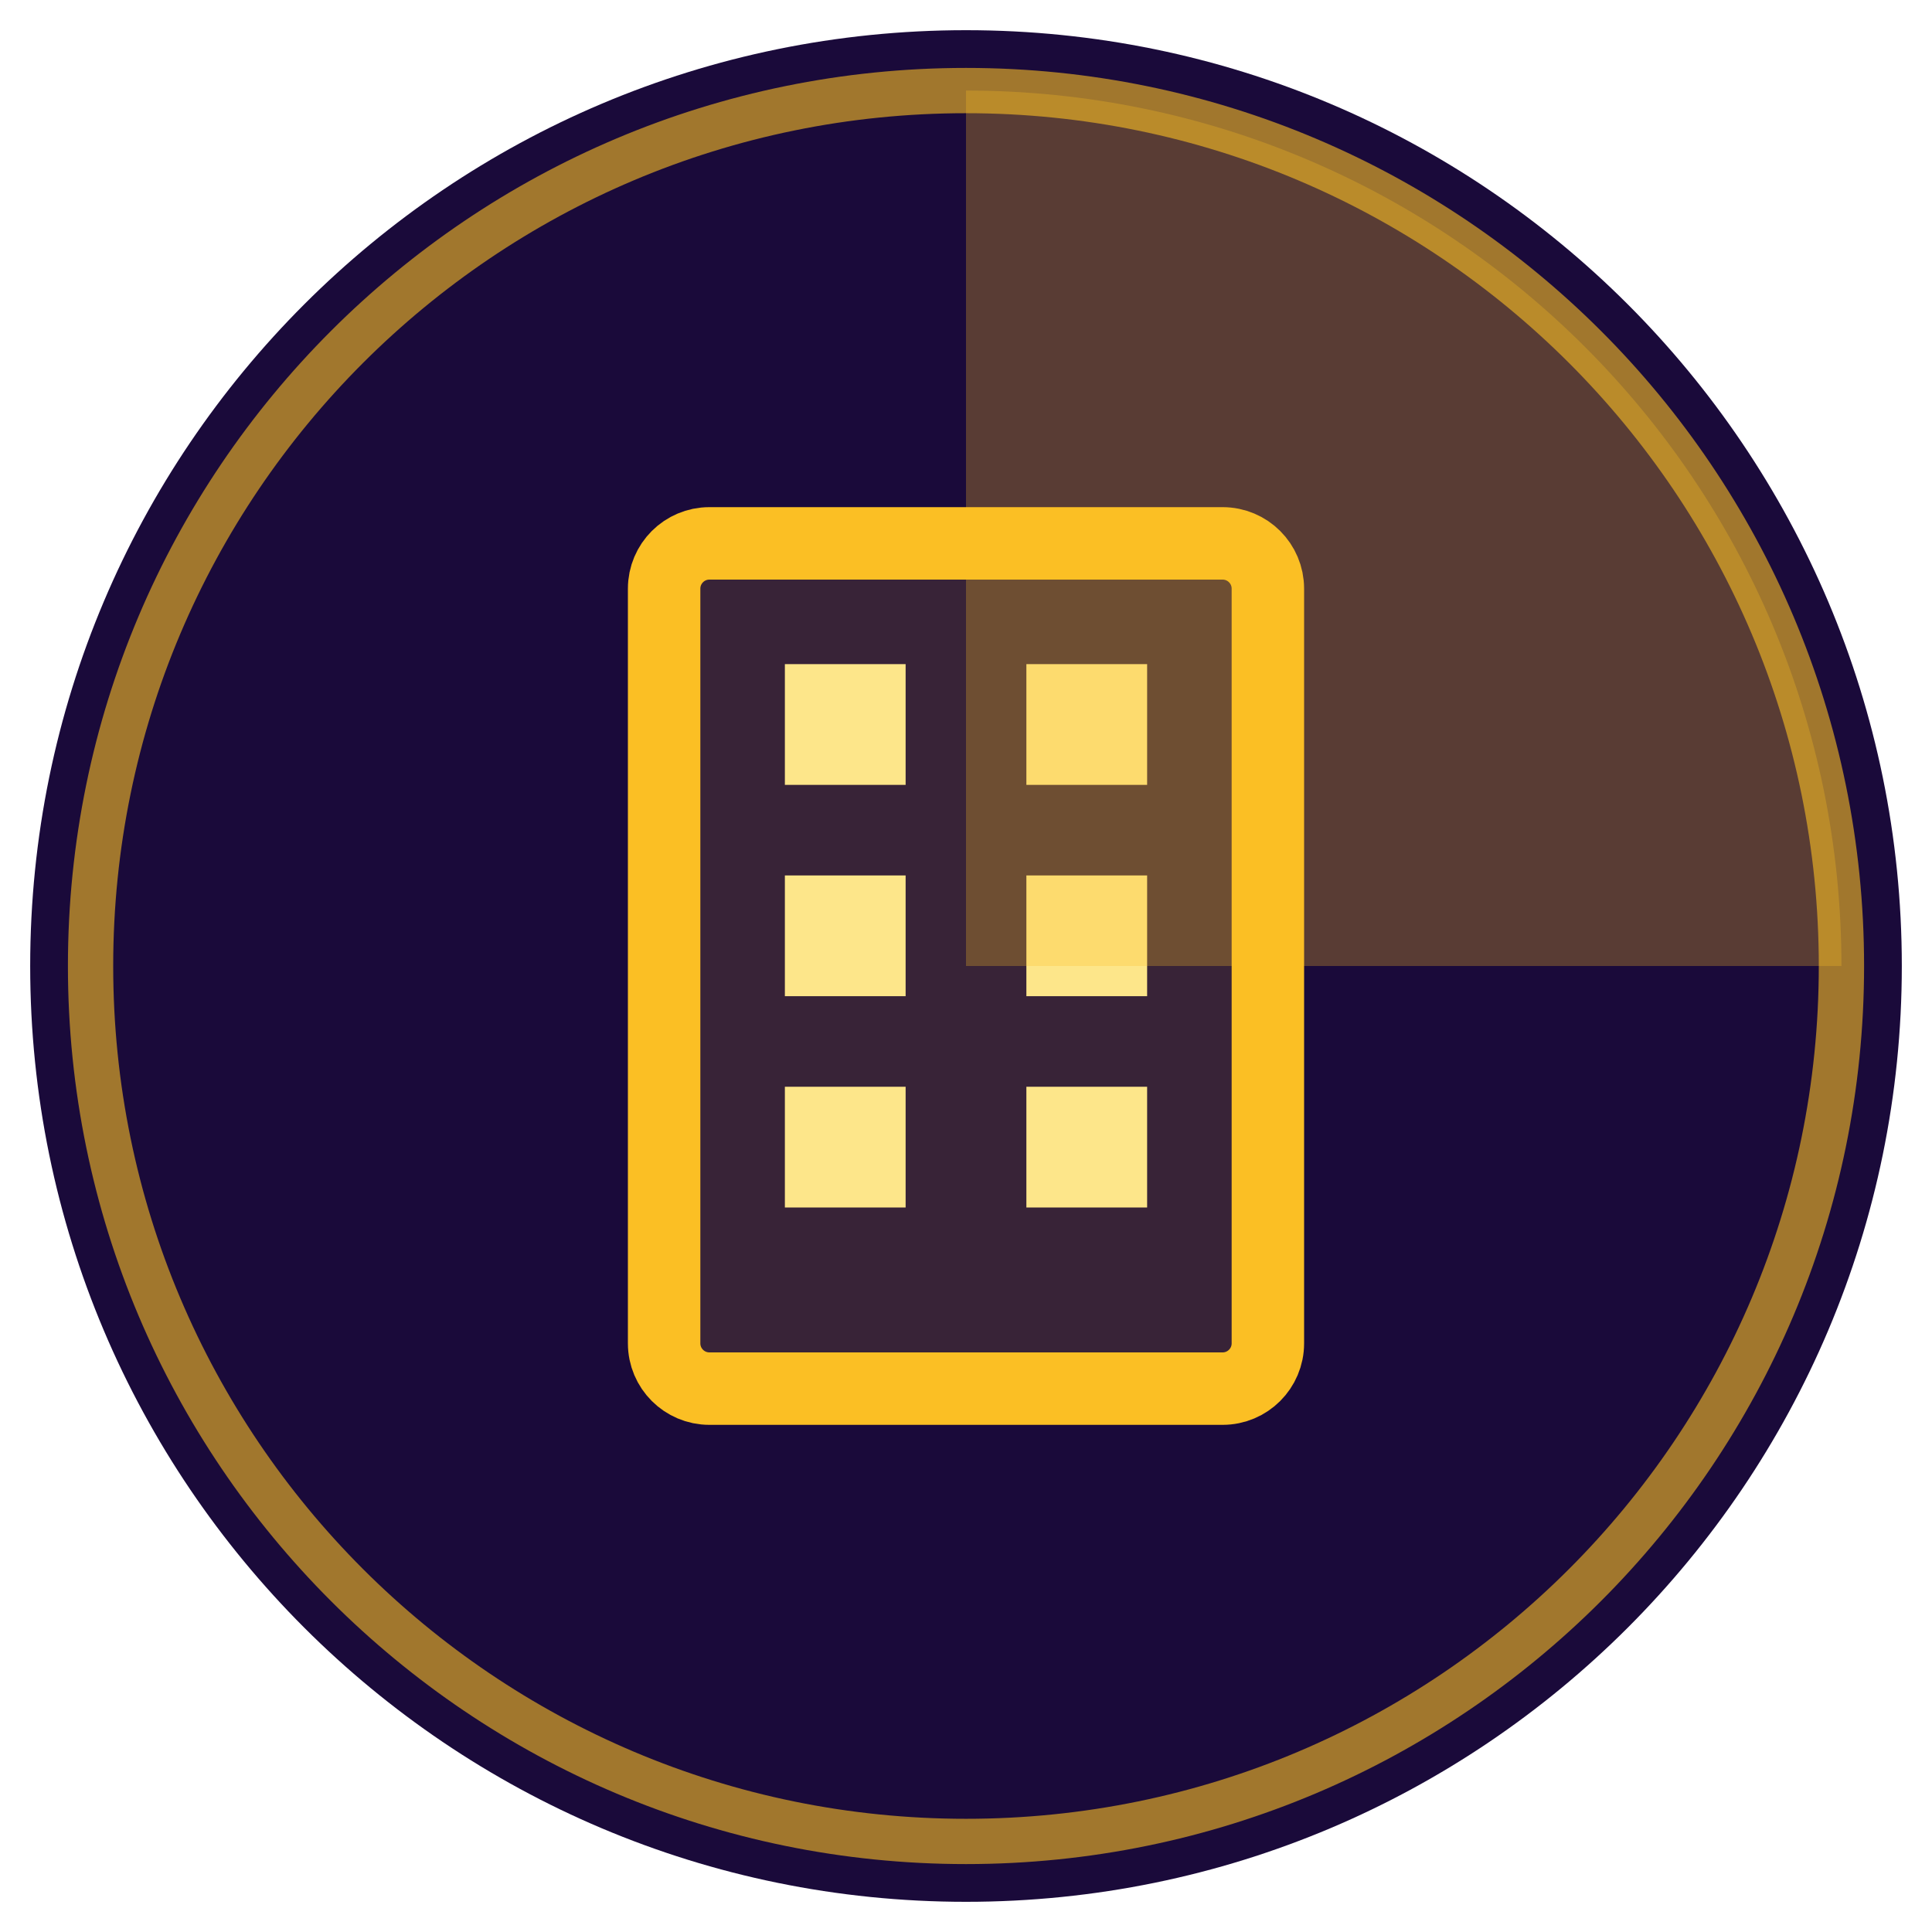
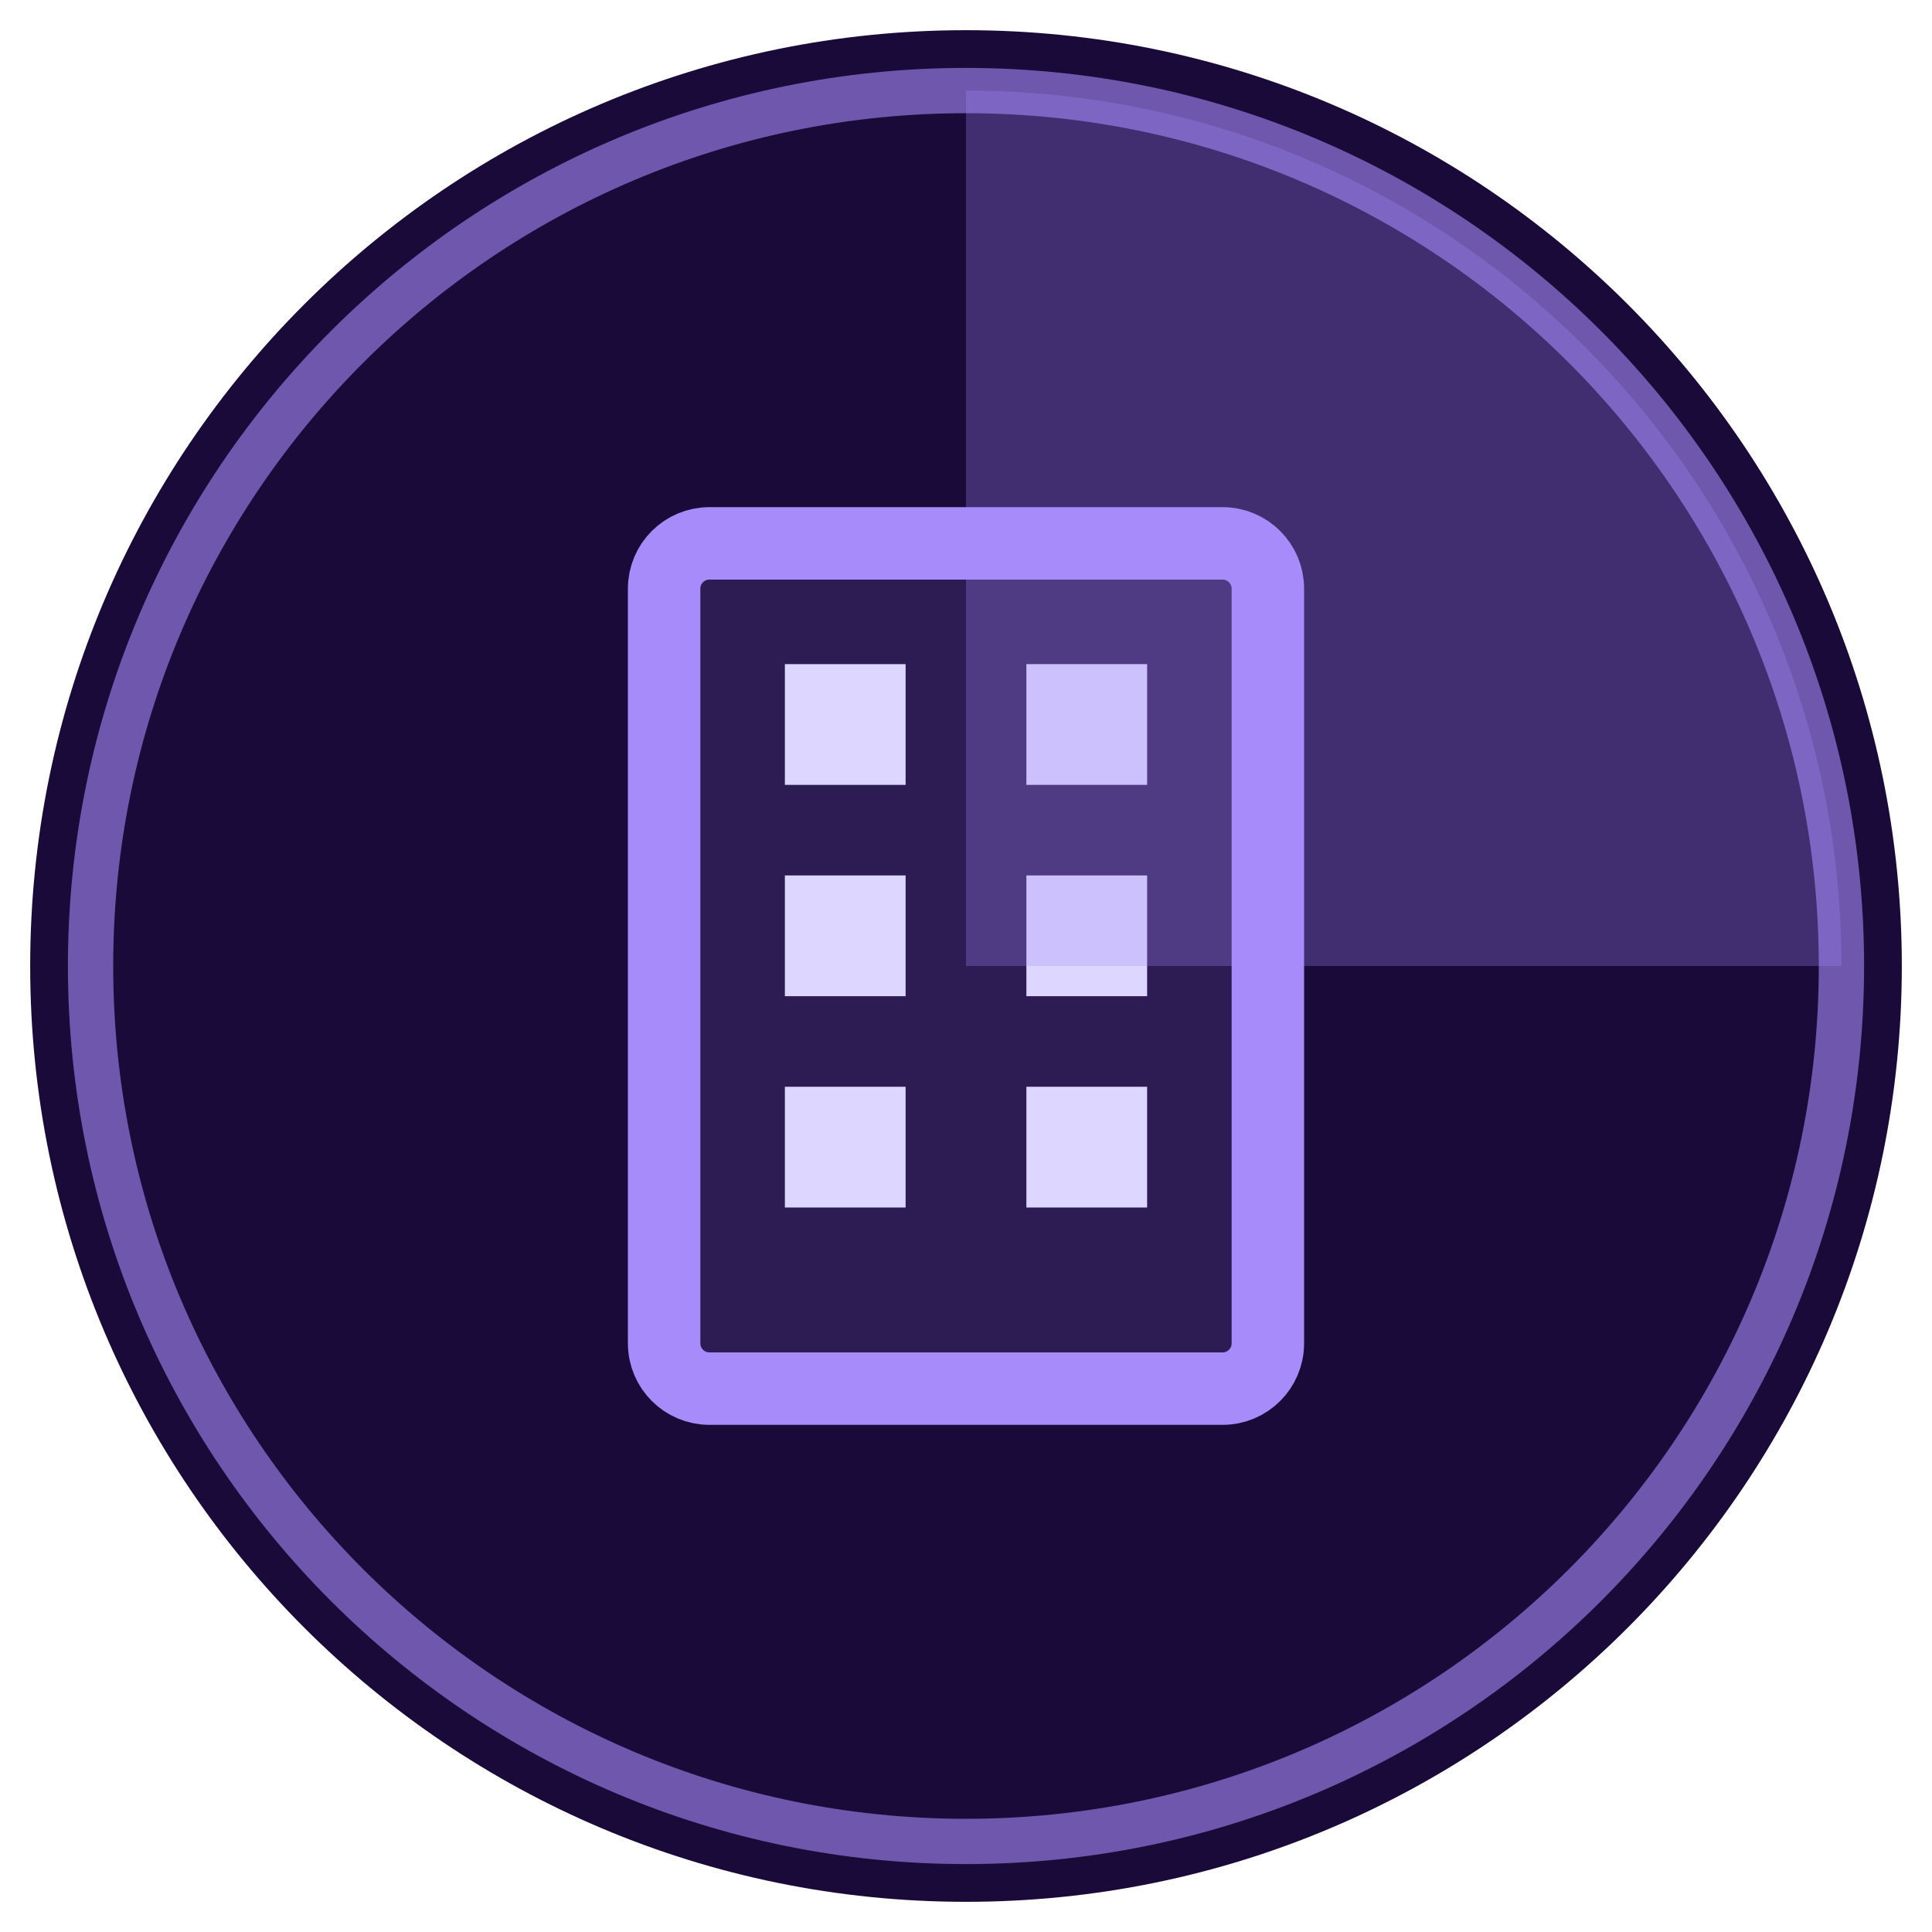
<svg xmlns="http://www.w3.org/2000/svg" viewBox="0 0 64 64">
  <circle cx="32" cy="32" r="31" fill="#1a0a3a" />
-   <circle cx="32" cy="32" r="29" fill="none" stroke="#fbbf24" stroke-width="1.5" opacity="0.6" />
-   <rect x="22" y="18" width="20" height="28" rx="1.5" fill="#fbbf24" opacity="0.14" />
-   <rect x="22" y="18" width="20" height="28" rx="1.5" fill="none" stroke="#fbbf24" stroke-width="2.4" />
-   <g fill="#fde68a">
+   <circle cx="32" cy="32" r="29" fill="none" stroke="#a78bfa" stroke-width="1.5" opacity="0.6" />
+   <rect x="22" y="18" width="20" height="28" rx="1.5" fill="#a78bfa" opacity="0.14" />
+   <rect x="22" y="18" width="20" height="28" rx="1.5" fill="none" stroke="#a78bfa" stroke-width="2.4" />
+   <g fill="#ddd6fe">
    <rect x="26" y="22" width="4" height="4" />
    <rect x="34" y="22" width="4" height="4" />
    <rect x="26" y="29" width="4" height="4" />
    <rect x="34" y="29" width="4" height="4" />
    <rect x="26" y="36" width="4" height="4" />
    <rect x="34" y="36" width="4" height="4" />
  </g>
-   <path d="M32,32 L32,3 A29,29 0 0,1 61,32 Z" fill="#fbbf24" opacity="0.28" />
+   <path d="M32,32 L32,3 A29,29 0 0,1 61,32 Z" fill="#a78bfa" opacity="0.28" />
</svg>
